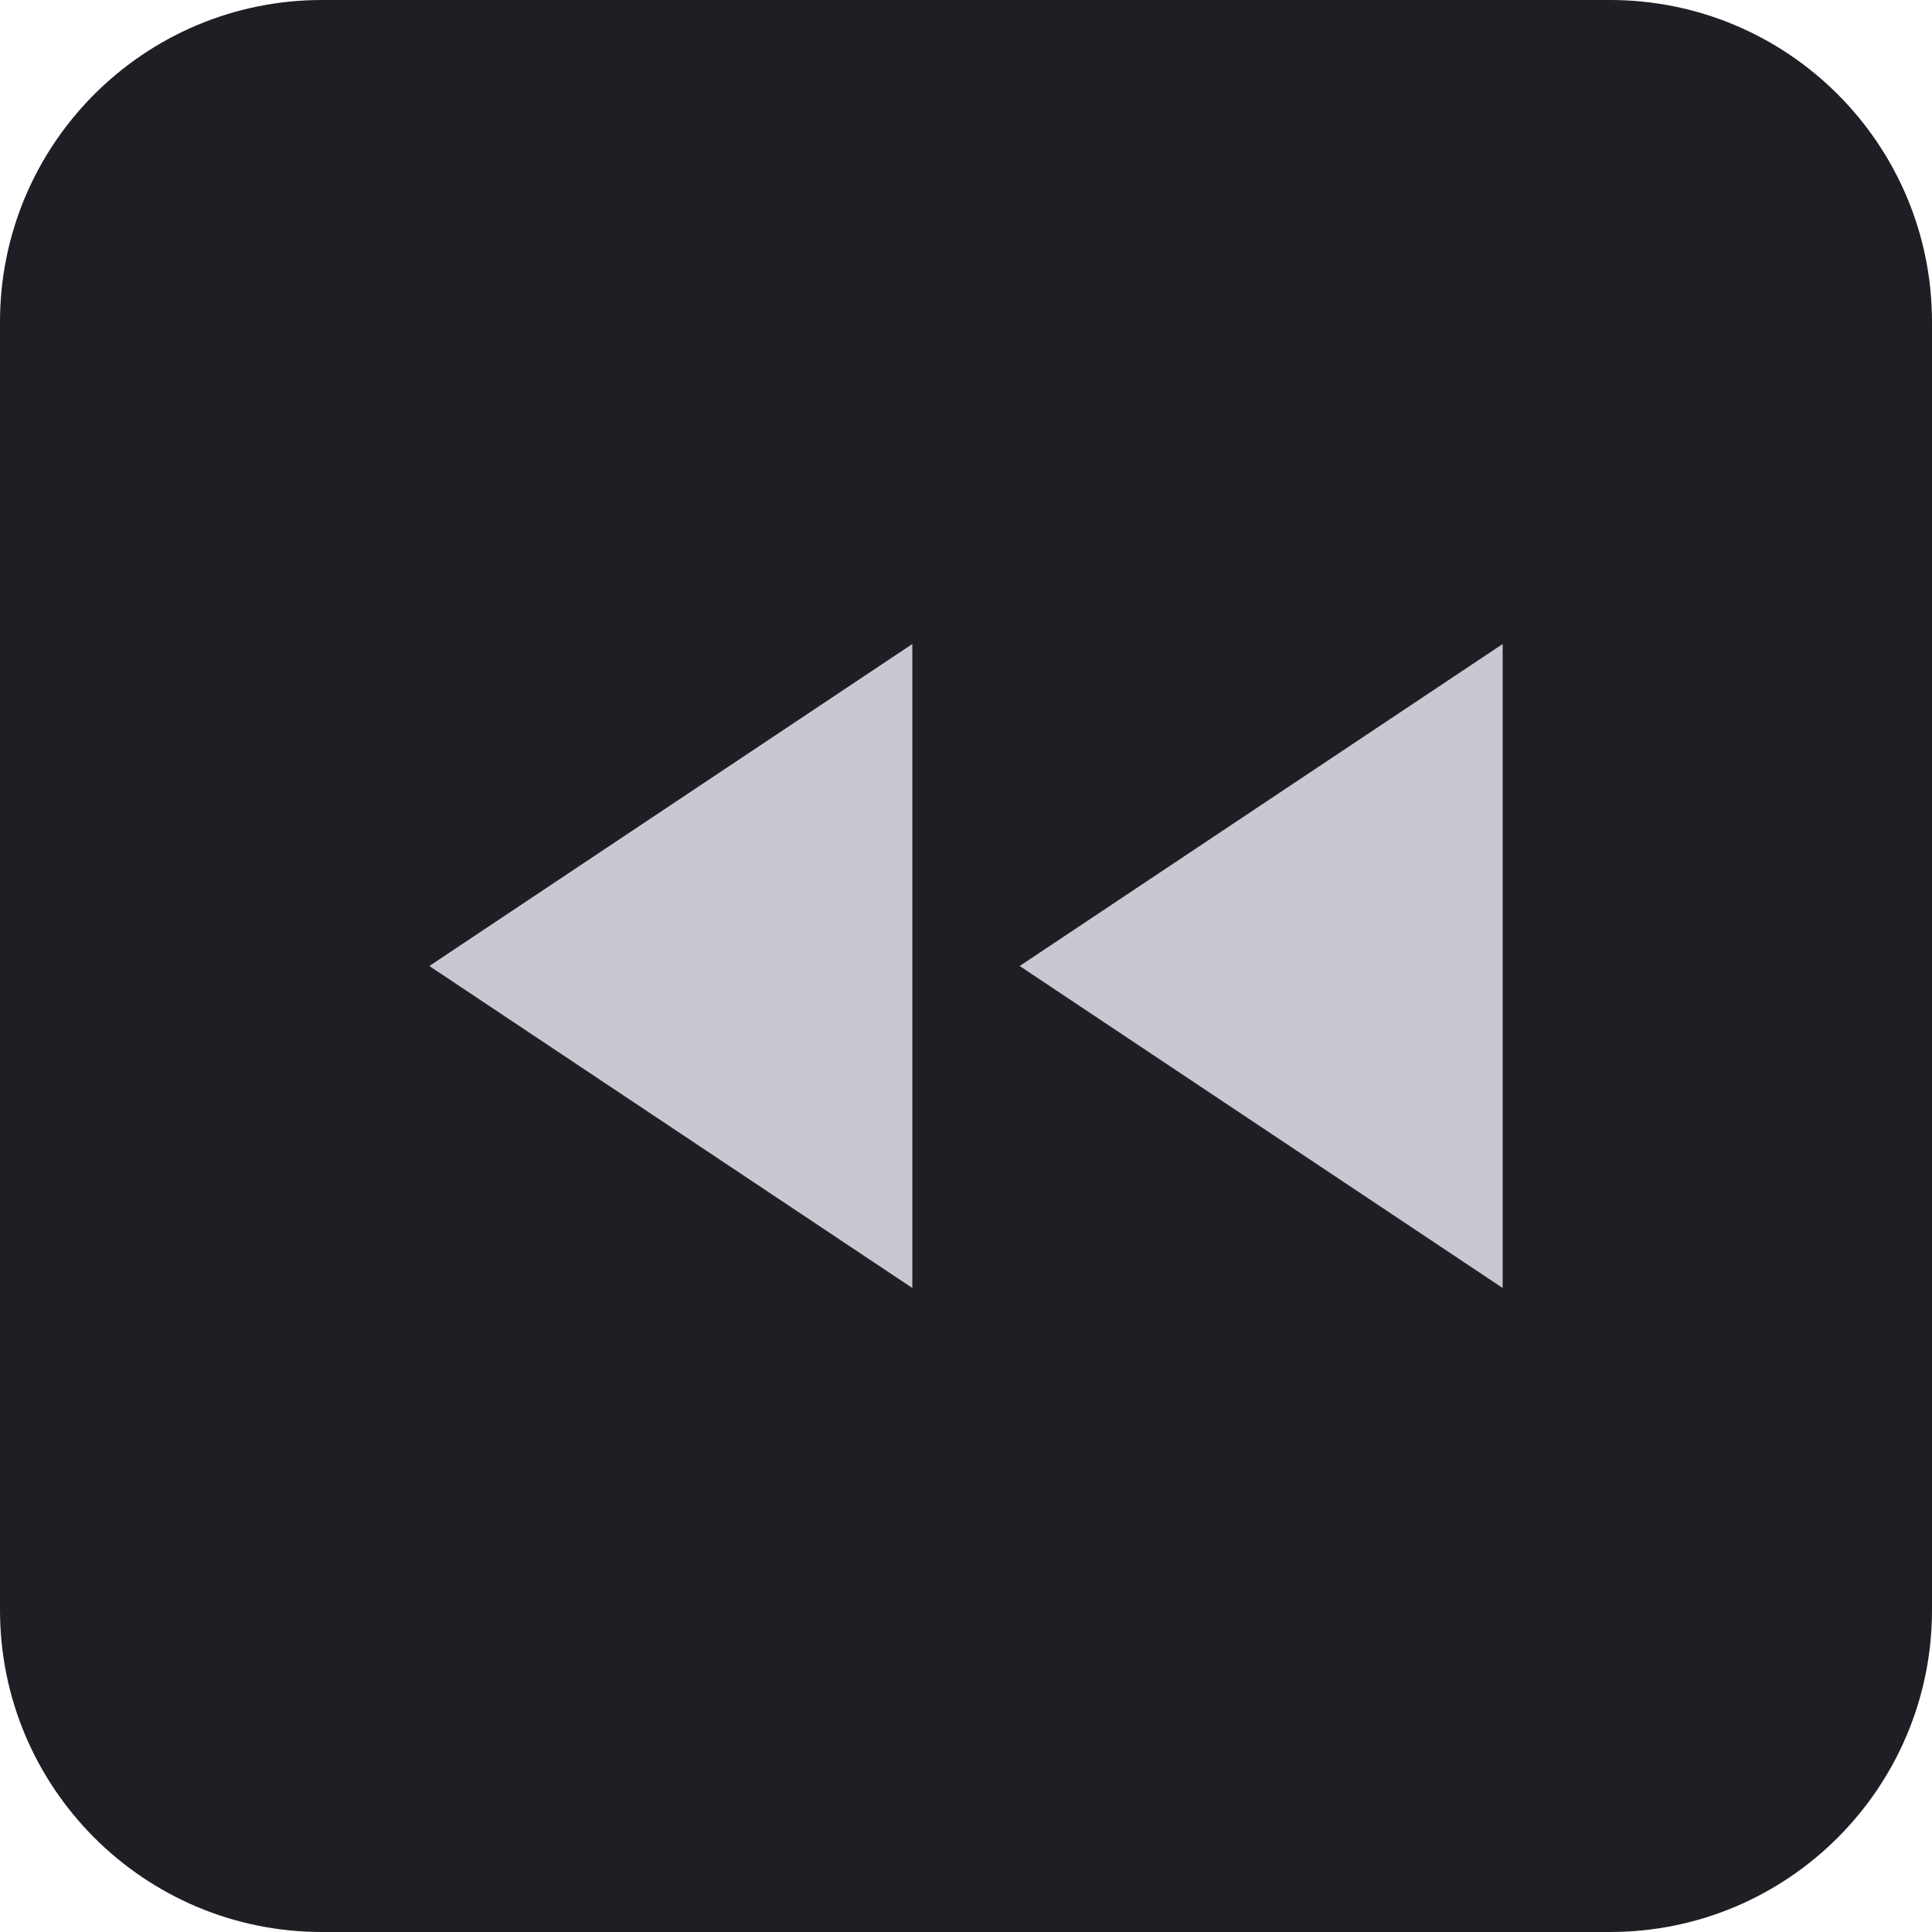
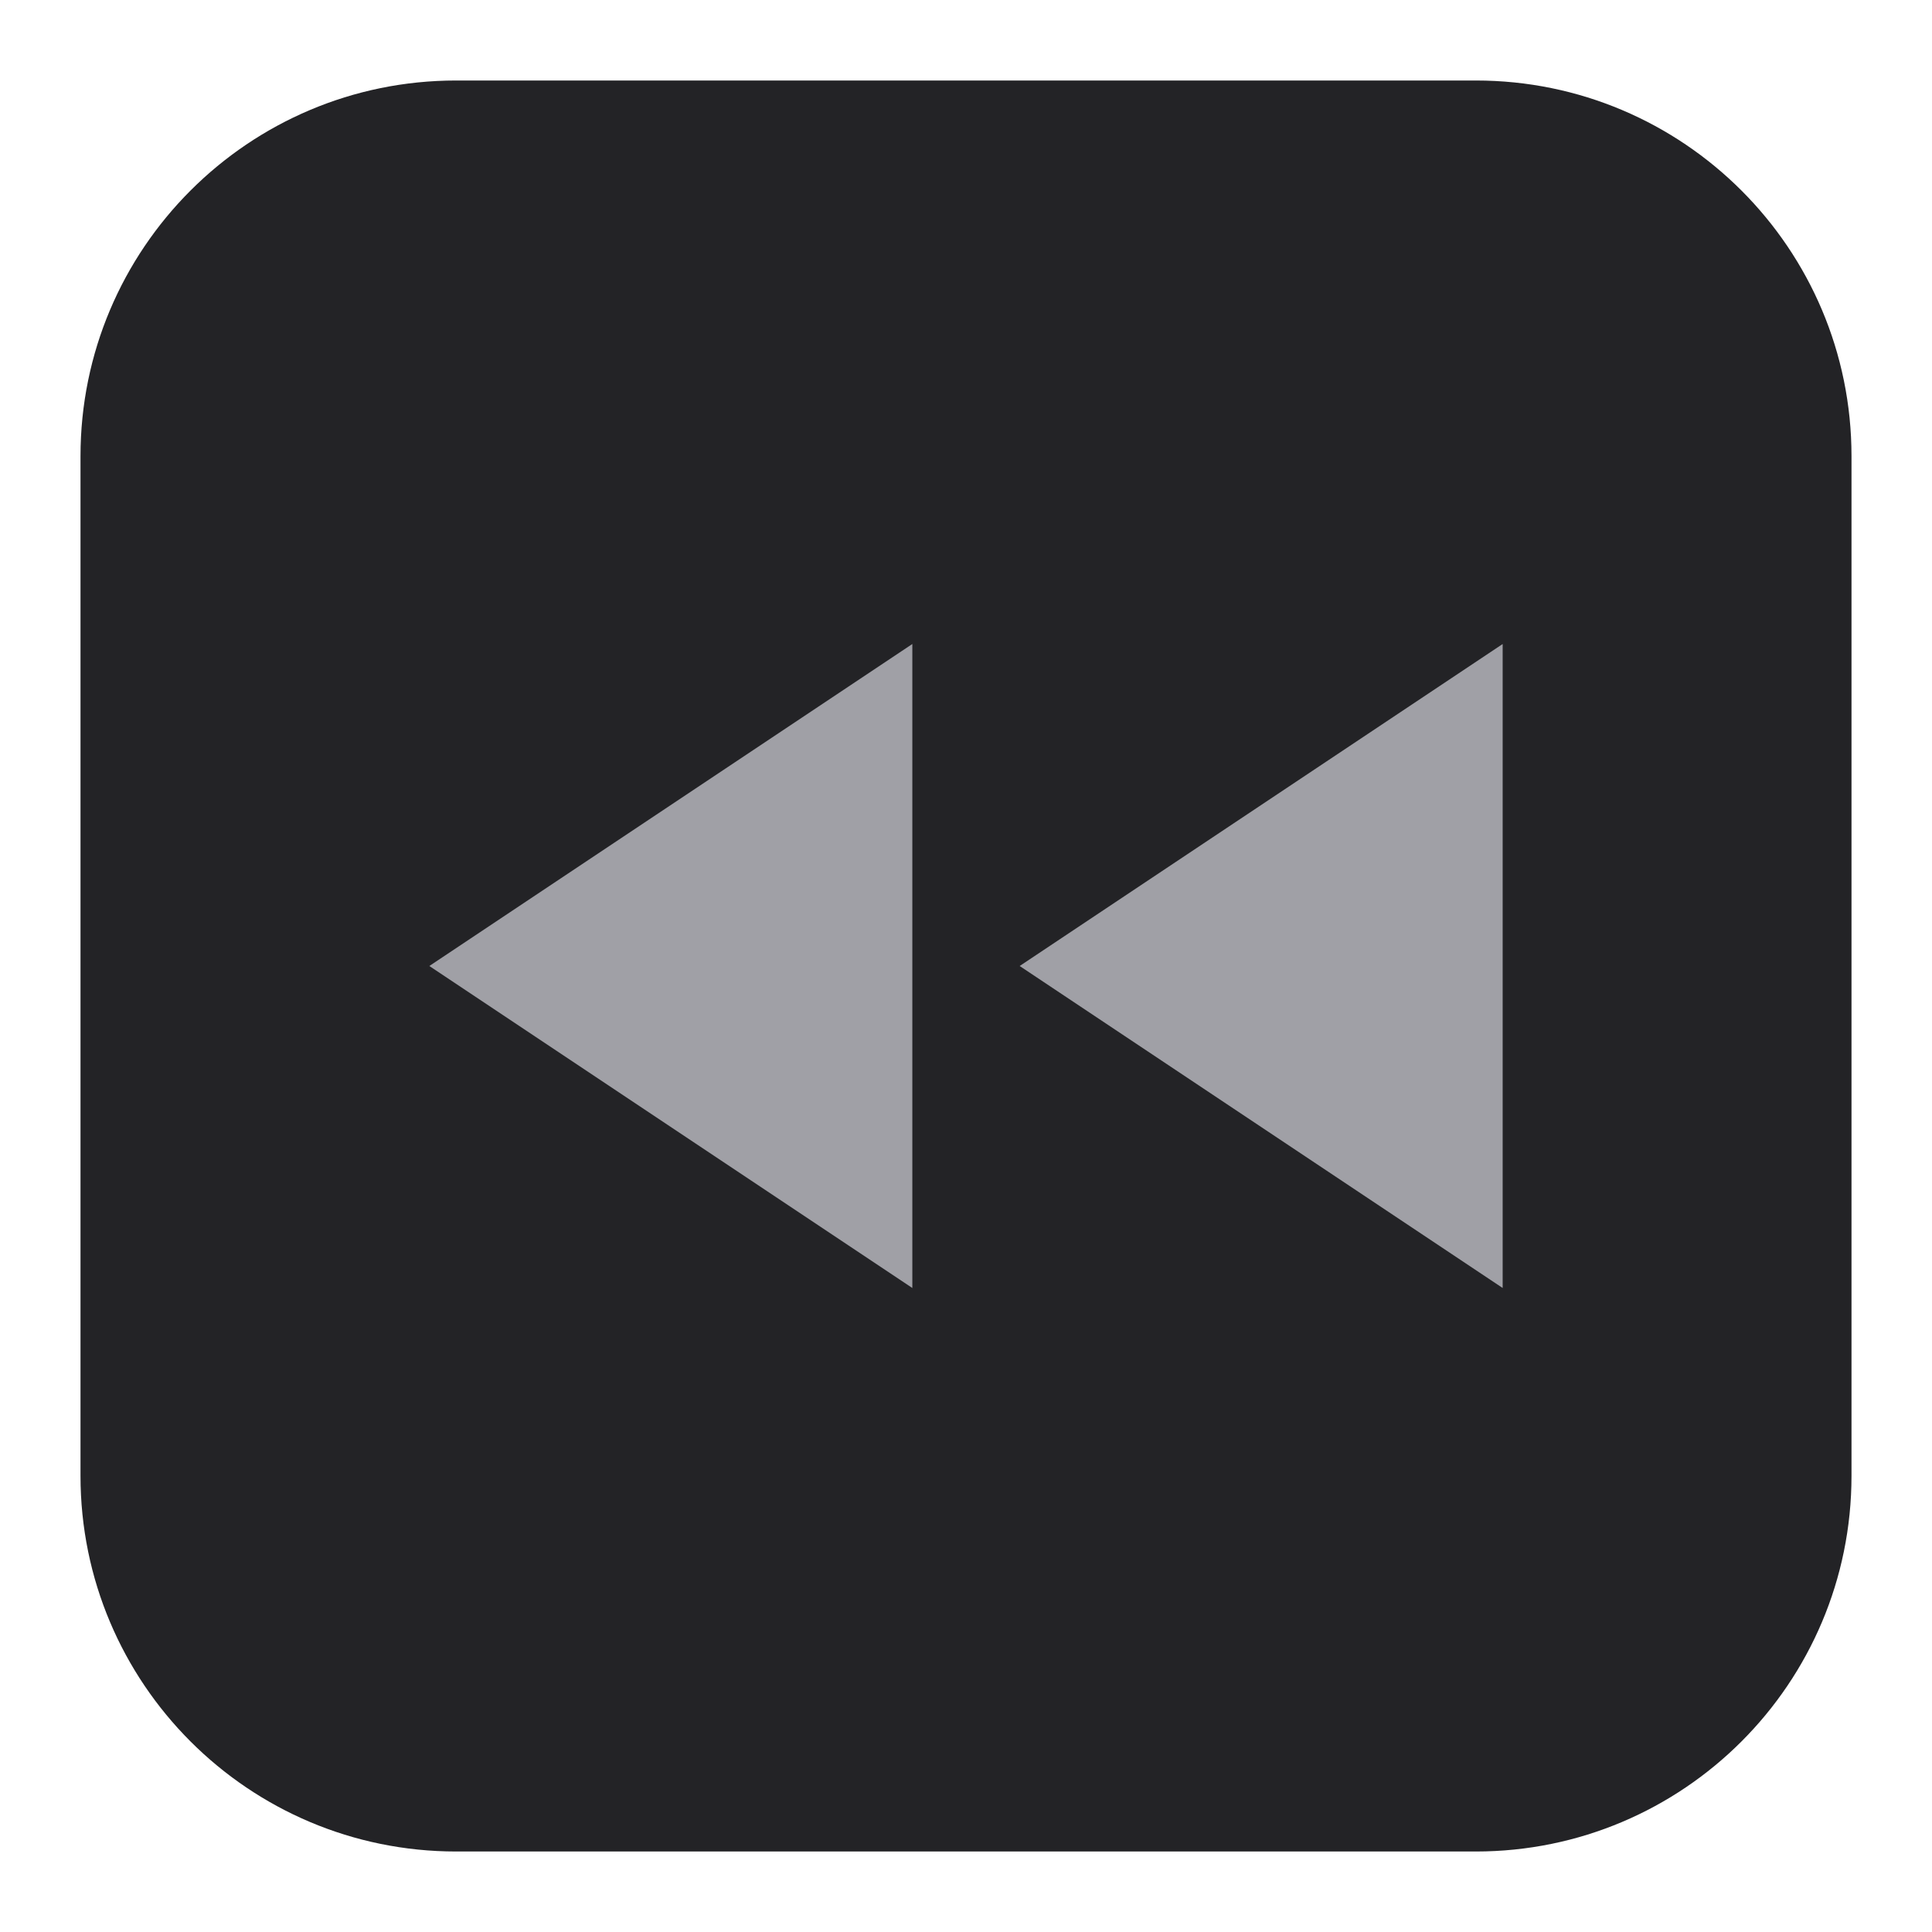
<svg xmlns="http://www.w3.org/2000/svg" viewBox="0 0 72 72">
-   <rect width="72" height="72" rx="12" fill="#1e1e24" />
-   <path d="M34 24 L16 36 L34 48 Z" fill="#c8c8d0" />
-   <path d="M56 24 L38 36 L56 48 Z" fill="#c8c8d0" />
+   <rect x="3" y="3" width="66" height="66" rx="14" fill="#232326" />
+   <path d="M34 24 L16 36 L34 48 Z" fill="#a0a0a6" />
+   <path d="M56 24 L38 36 L56 48 Z" fill="#a0a0a6" />
</svg>
